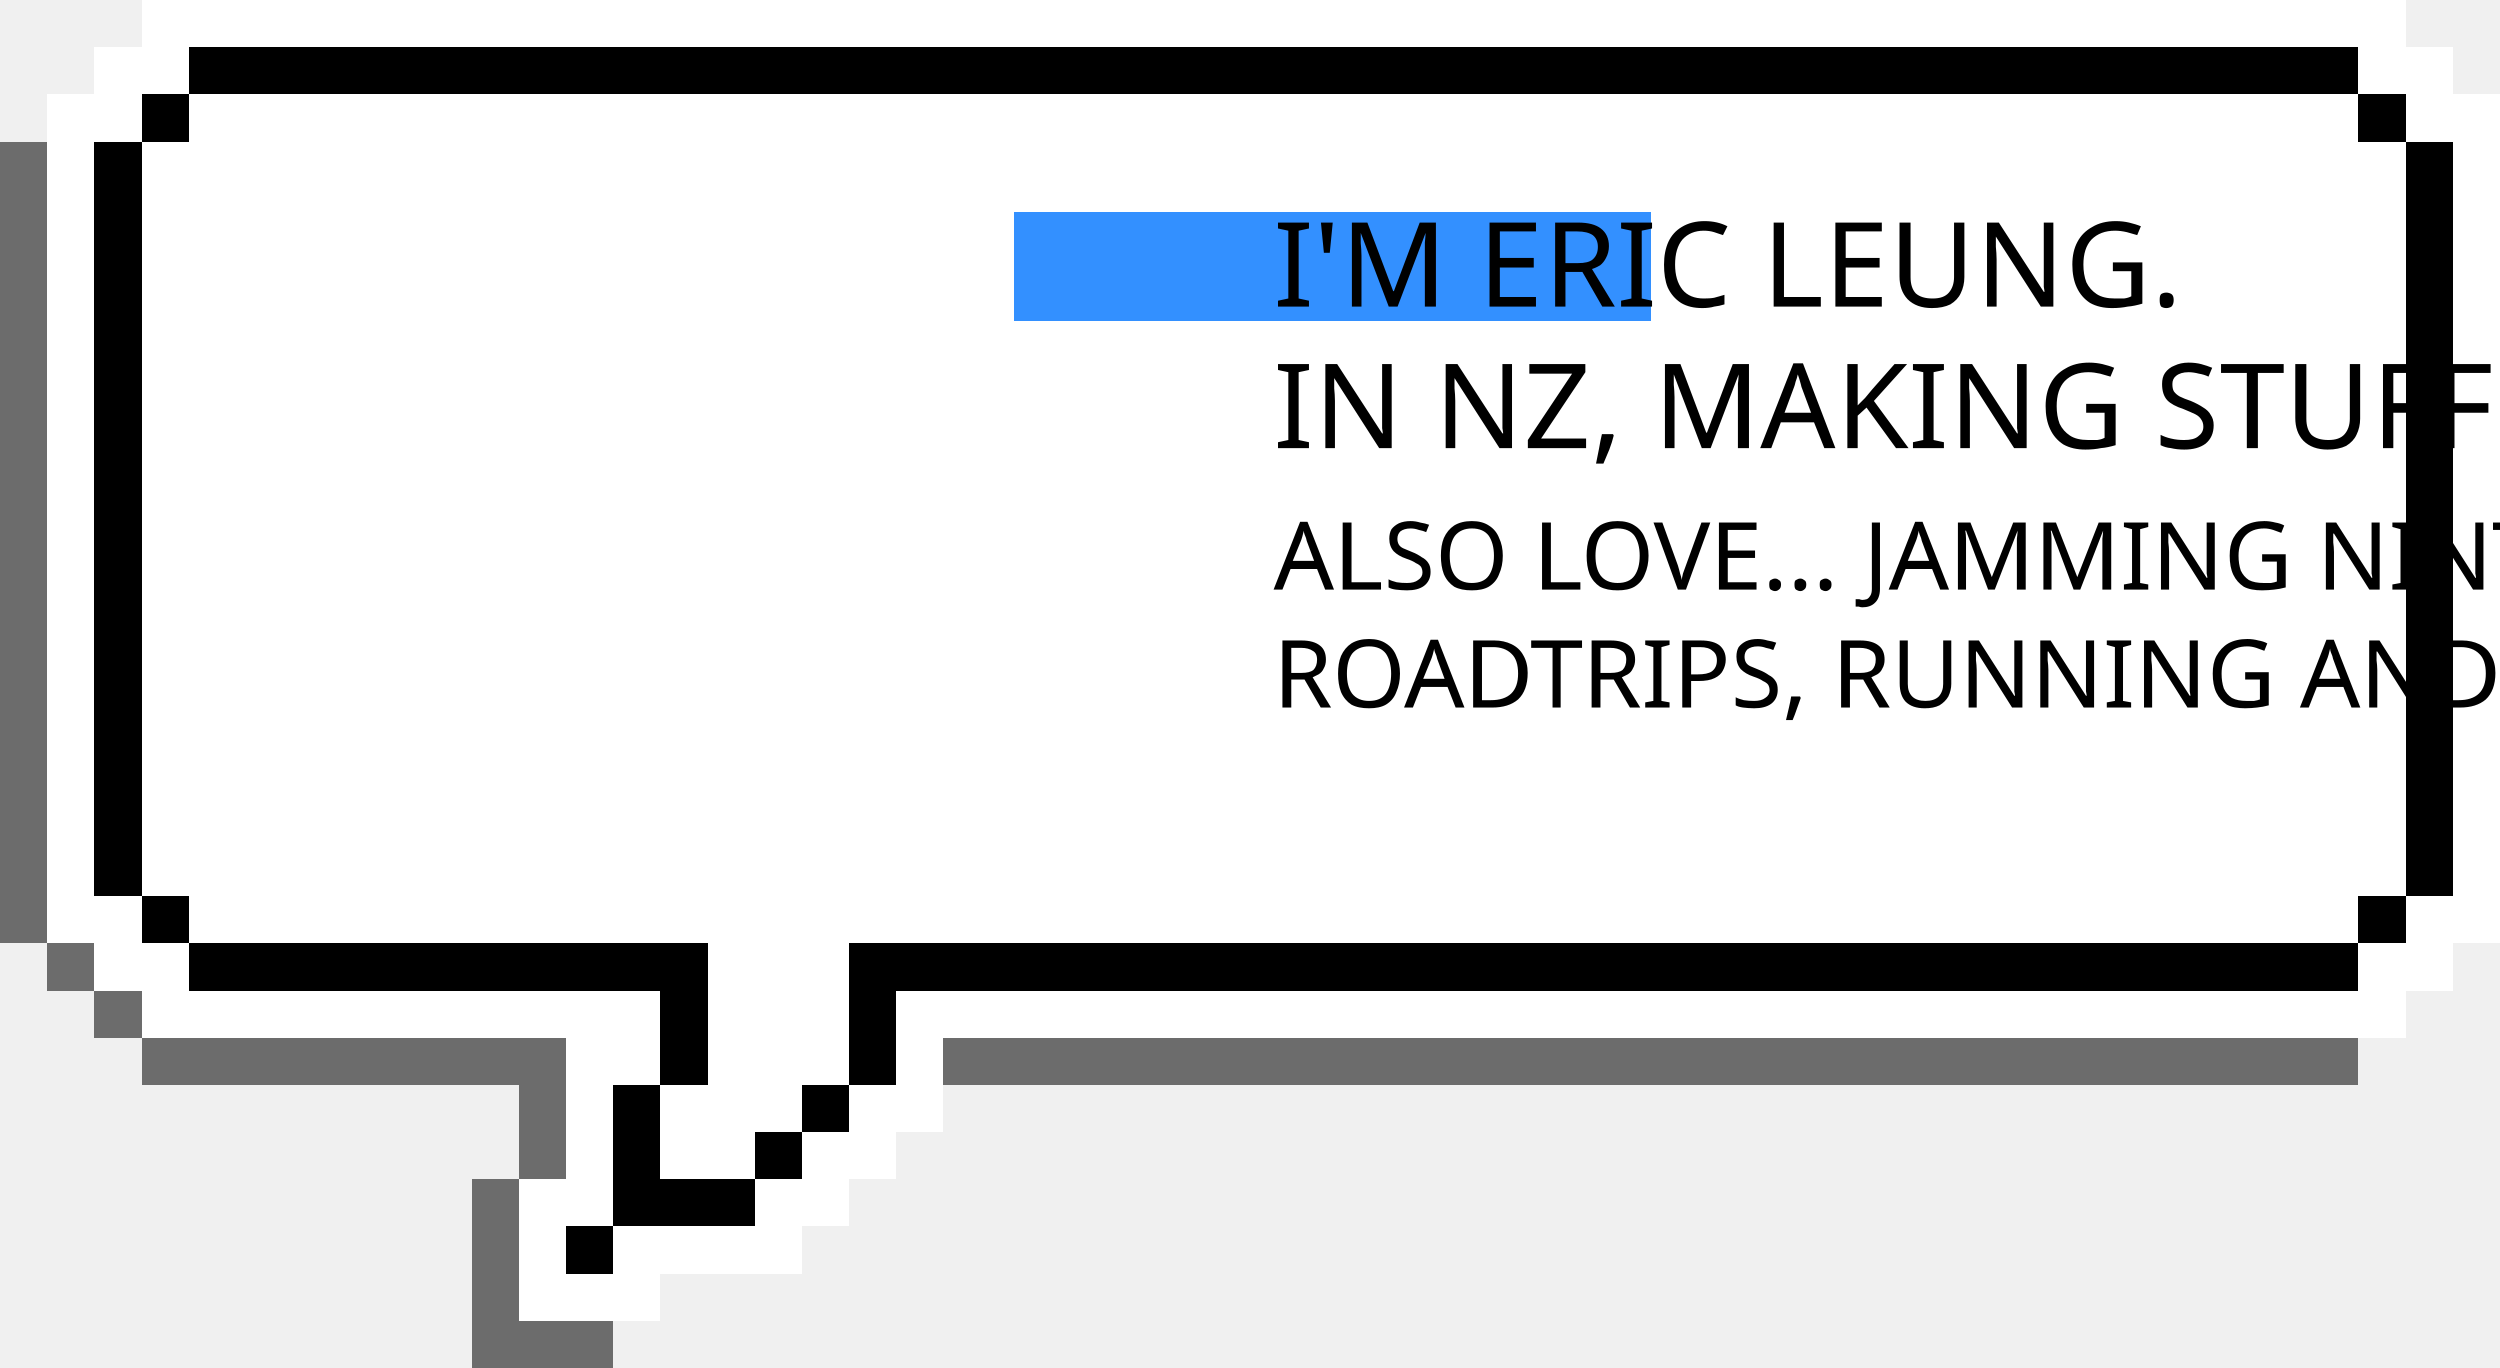
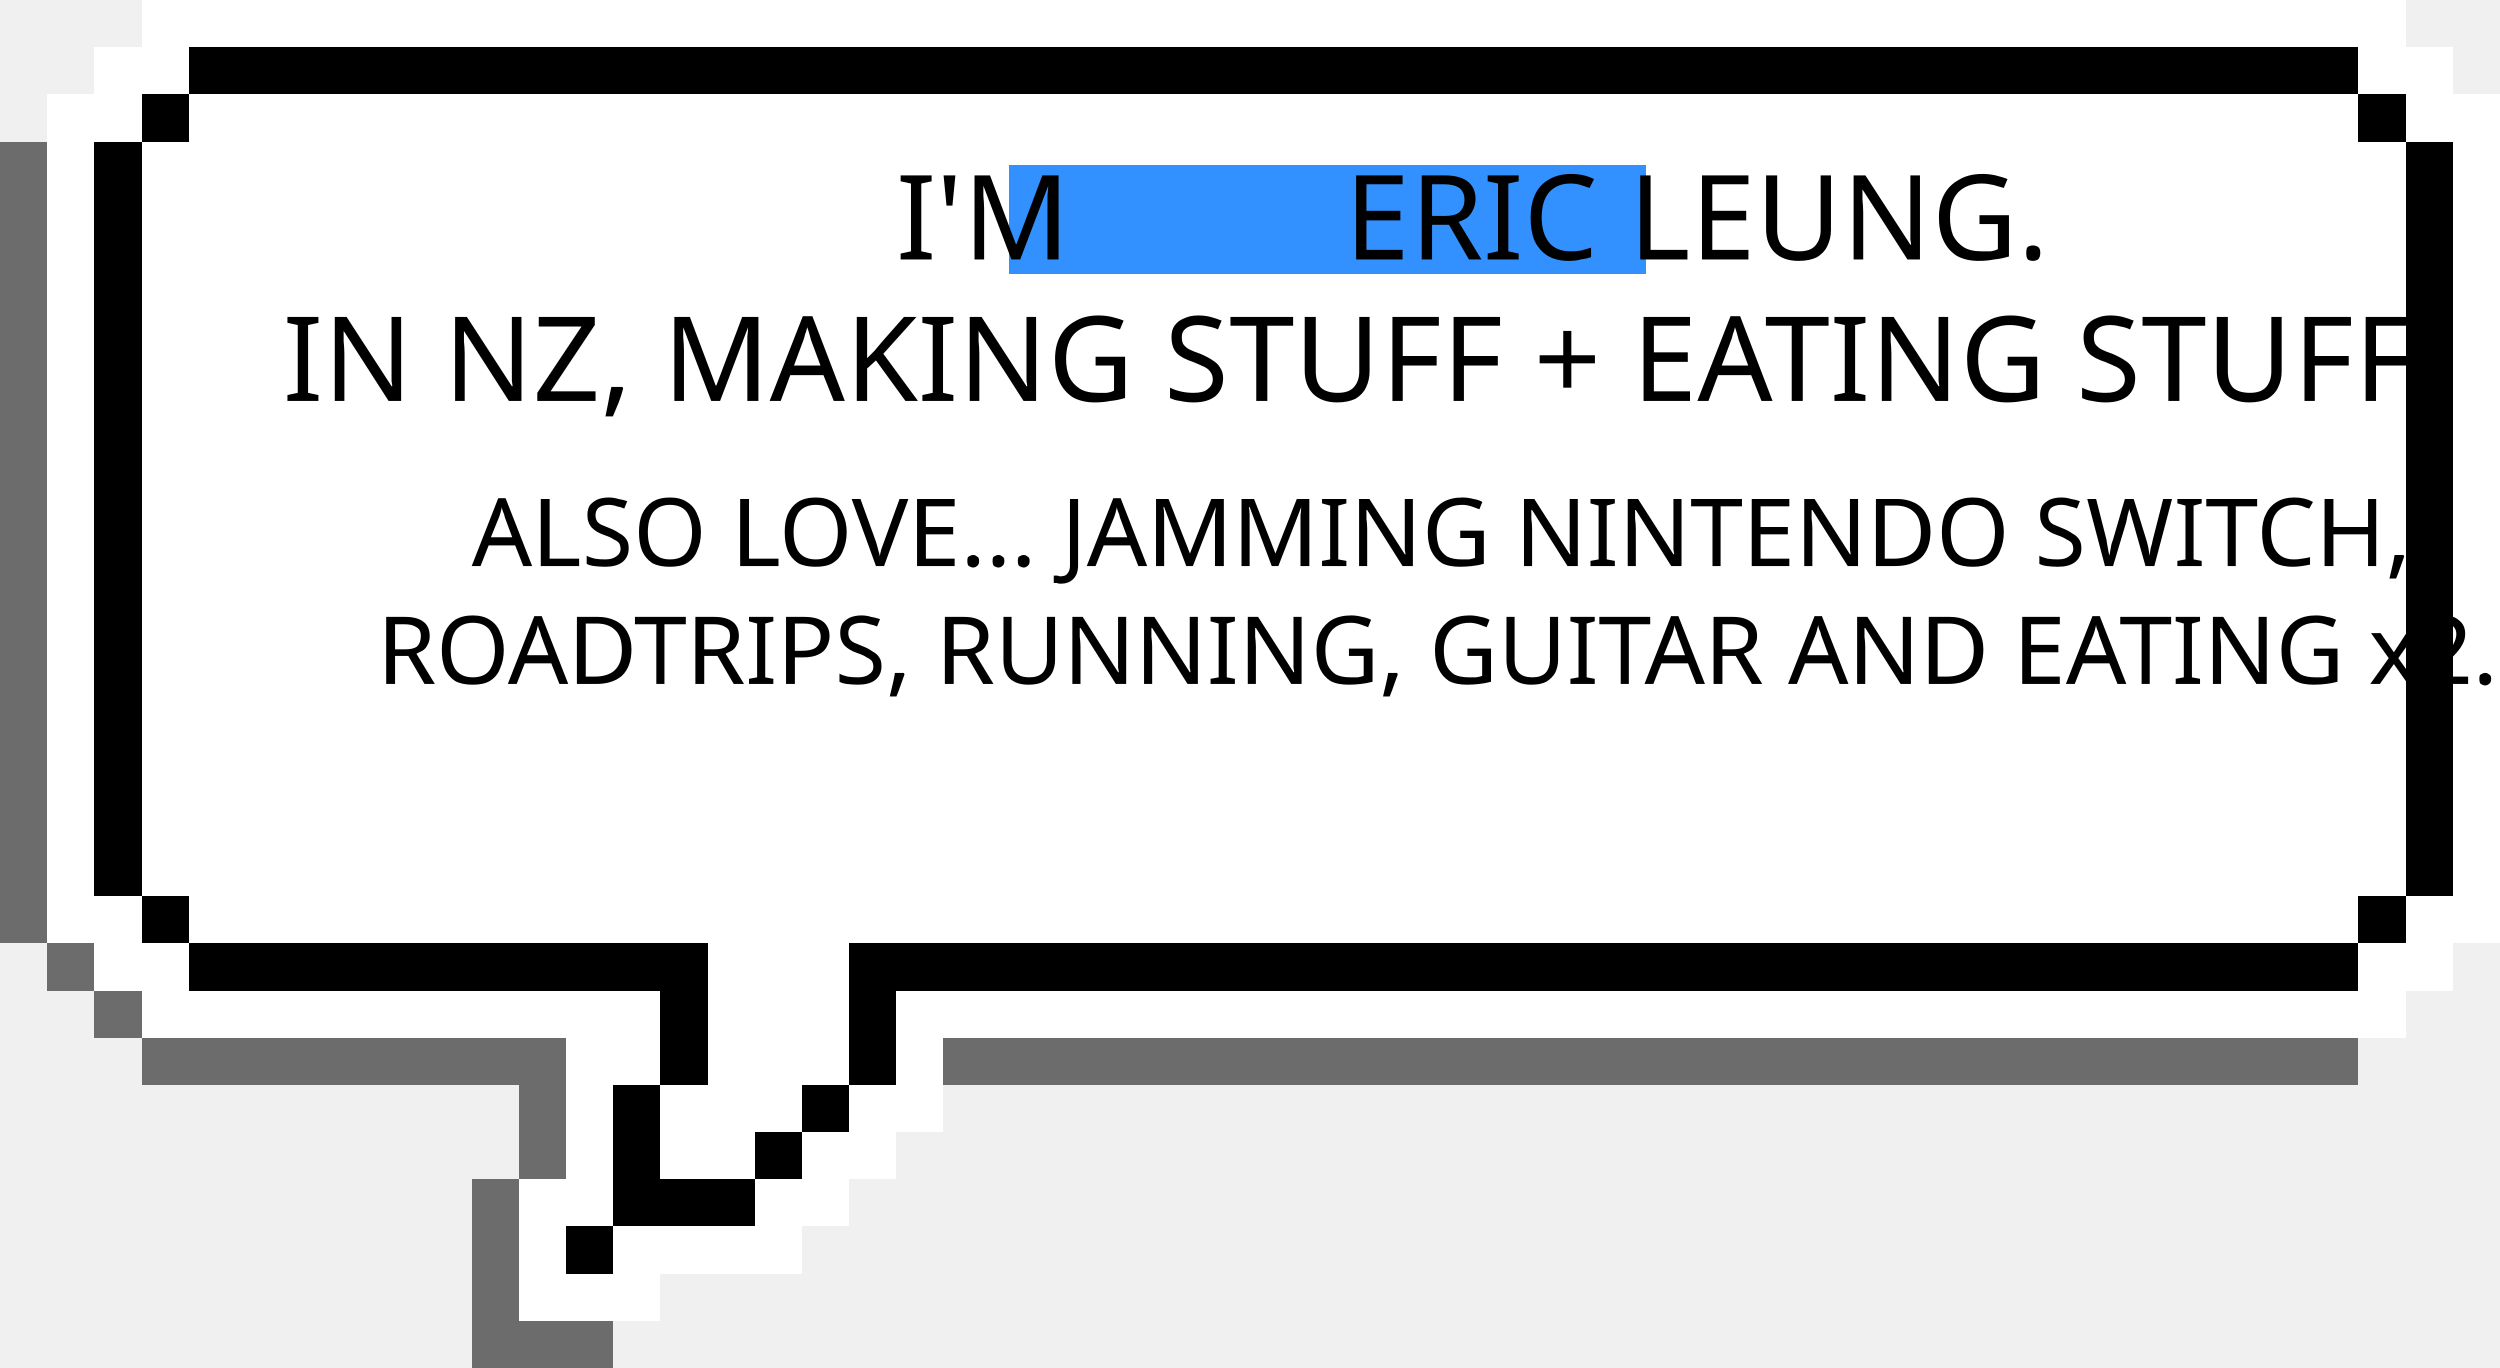
<svg xmlns="http://www.w3.org/2000/svg" viewBox="0 -0.5 53 29" shape-rendering="crispEdges">
  <path stroke="#ffffff" d="M3 0h48M2 1h2M50 1h2M1 2h2M4 2h46M51 2h2M1 3h1M3 3h48M52 3h1M1 4h1M3 4h48M52 4h1M1 5h1M3 5h48M52 5h1M1 6h1M3 6h48M52 6h1M1 7h1M3 7h48M52 7h1M1 8h1M3 8h48M52 8h1M1 9h1M3 9h48M52 9h1M1 10h1M3 10h48M52 10h1M1 11h1M3 11h48M52 11h1M1 12h1M3 12h48M52 12h1M1 13h1M3 13h48M52 13h1M1 14h1M3 14h48M52 14h1M1 15h1M3 15h48M52 15h1M1 16h1M3 16h48M52 16h1M1 17h1M3 17h48M52 17h1M1 18h1M3 18h48M52 18h1M1 19h2M4 19h46M51 19h2M2 20h2M15 20h3M50 20h2M3 21h11M15 21h3M19 21h32M12 22h2M15 22h3M19 22h1M12 23h1M14 23h3M18 23h2M12 24h1M14 24h2M17 24h2M11 25h2M16 25h2M11 26h1M13 26h4M11 27h3" />
  <path stroke="#000000" d="M4 1h46M3 2h1M50 2h1M2 3h1M51 3h1M2 4h1M51 4h1M2 5h1M51 5h1M2 6h1M51 6h1M2 7h1M51 7h1M2 8h1M51 8h1M2 9h1M51 9h1M2 10h1M51 10h1M2 11h1M51 11h1M2 12h1M51 12h1M2 13h1M51 13h1M2 14h1M51 14h1M2 15h1M51 15h1M2 16h1M51 16h1M2 17h1M51 17h1M2 18h1M51 18h1M3 19h1M50 19h1M4 20h11M18 20h32M14 21h1M18 21h1M14 22h1M18 22h1M13 23h1M17 23h1M13 24h1M16 24h1M13 25h3M12 26h1" />
  <path stroke="rgba(83,83,83,0.843)" d="M0 3h1M0 4h1M0 5h1M0 6h1M0 7h1M0 8h1M0 9h1M0 10h1M0 11h1M0 12h1M0 13h1M0 14h1M0 15h1M0 16h1M0 17h1M0 18h1M0 19h1M1 20h1M2 21h1M3 22h9M20 22h30M11 23h1M11 24h1M10 25h1M10 26h1M10 27h1M10 28h3" />
-   <rect stroke="rgba(0,0,0,0)" x="21.5" y="4" width="13.5" height="2.3" fill="#3390ff" />
-   <text stroke="rgba(0,0,0,0)" font-family="Lo-Res12Bold" font-size="2.5" textAnchor="middle" x="27" y="6">I'M ERIC LEUNG.
-     <tspan font-family="Lo-Res12Bold" font-size="2.5" x="27" y="9">IN NZ, MAKING STUFF + EATING STUFF. </tspan>
-     <tspan font-family="Lo-Res12Regular" font-size="2" x="27" y="12"> ALSO LOVE... JAMMING NINTENDO SWITCH,  </tspan>
-     <tspan font-family="Lo-Res12Regular" font-size="2" x="27" y="14.5"> ROADTRIPS, RUNNING AND EATING x2.  </tspan>
-   </text>
+   <rect stroke="rgba(0,0,0,0)" x="21.4" y="3" width="13.5" height="2.3" fill="#3390ff" />
+   <text stroke="rgba(0,0,0,0)" font-family="Lo-Res12Bold" font-size="2.5" textAnchor="middle" x="19" y="5">I'M </text>
+   <text id="svgName" stroke="rgba(0,0,0,0)" font-family="Lo-Res12Bold" font-size="2.5" textAnchor="middle" x="28.5" y="5">ERIC LEUNG.</text>
+   <text font-family="Lo-Res12Bold" font-size="2.5" x="6" y="8">IN NZ, MAKING STUFF + EATING STUFF. </text>
+   <text font-family="Lo-Res12Regular" font-size="2" x="10" y="11.5"> ALSO LOVE... JAMMING NINTENDO SWITCH,  </text>
+   <text font-family="Lo-Res12Regular" font-size="2" x="8" y="14"> ROADTRIPS, RUNNING, GUITAR AND EATING x2.  </text>
</svg>
